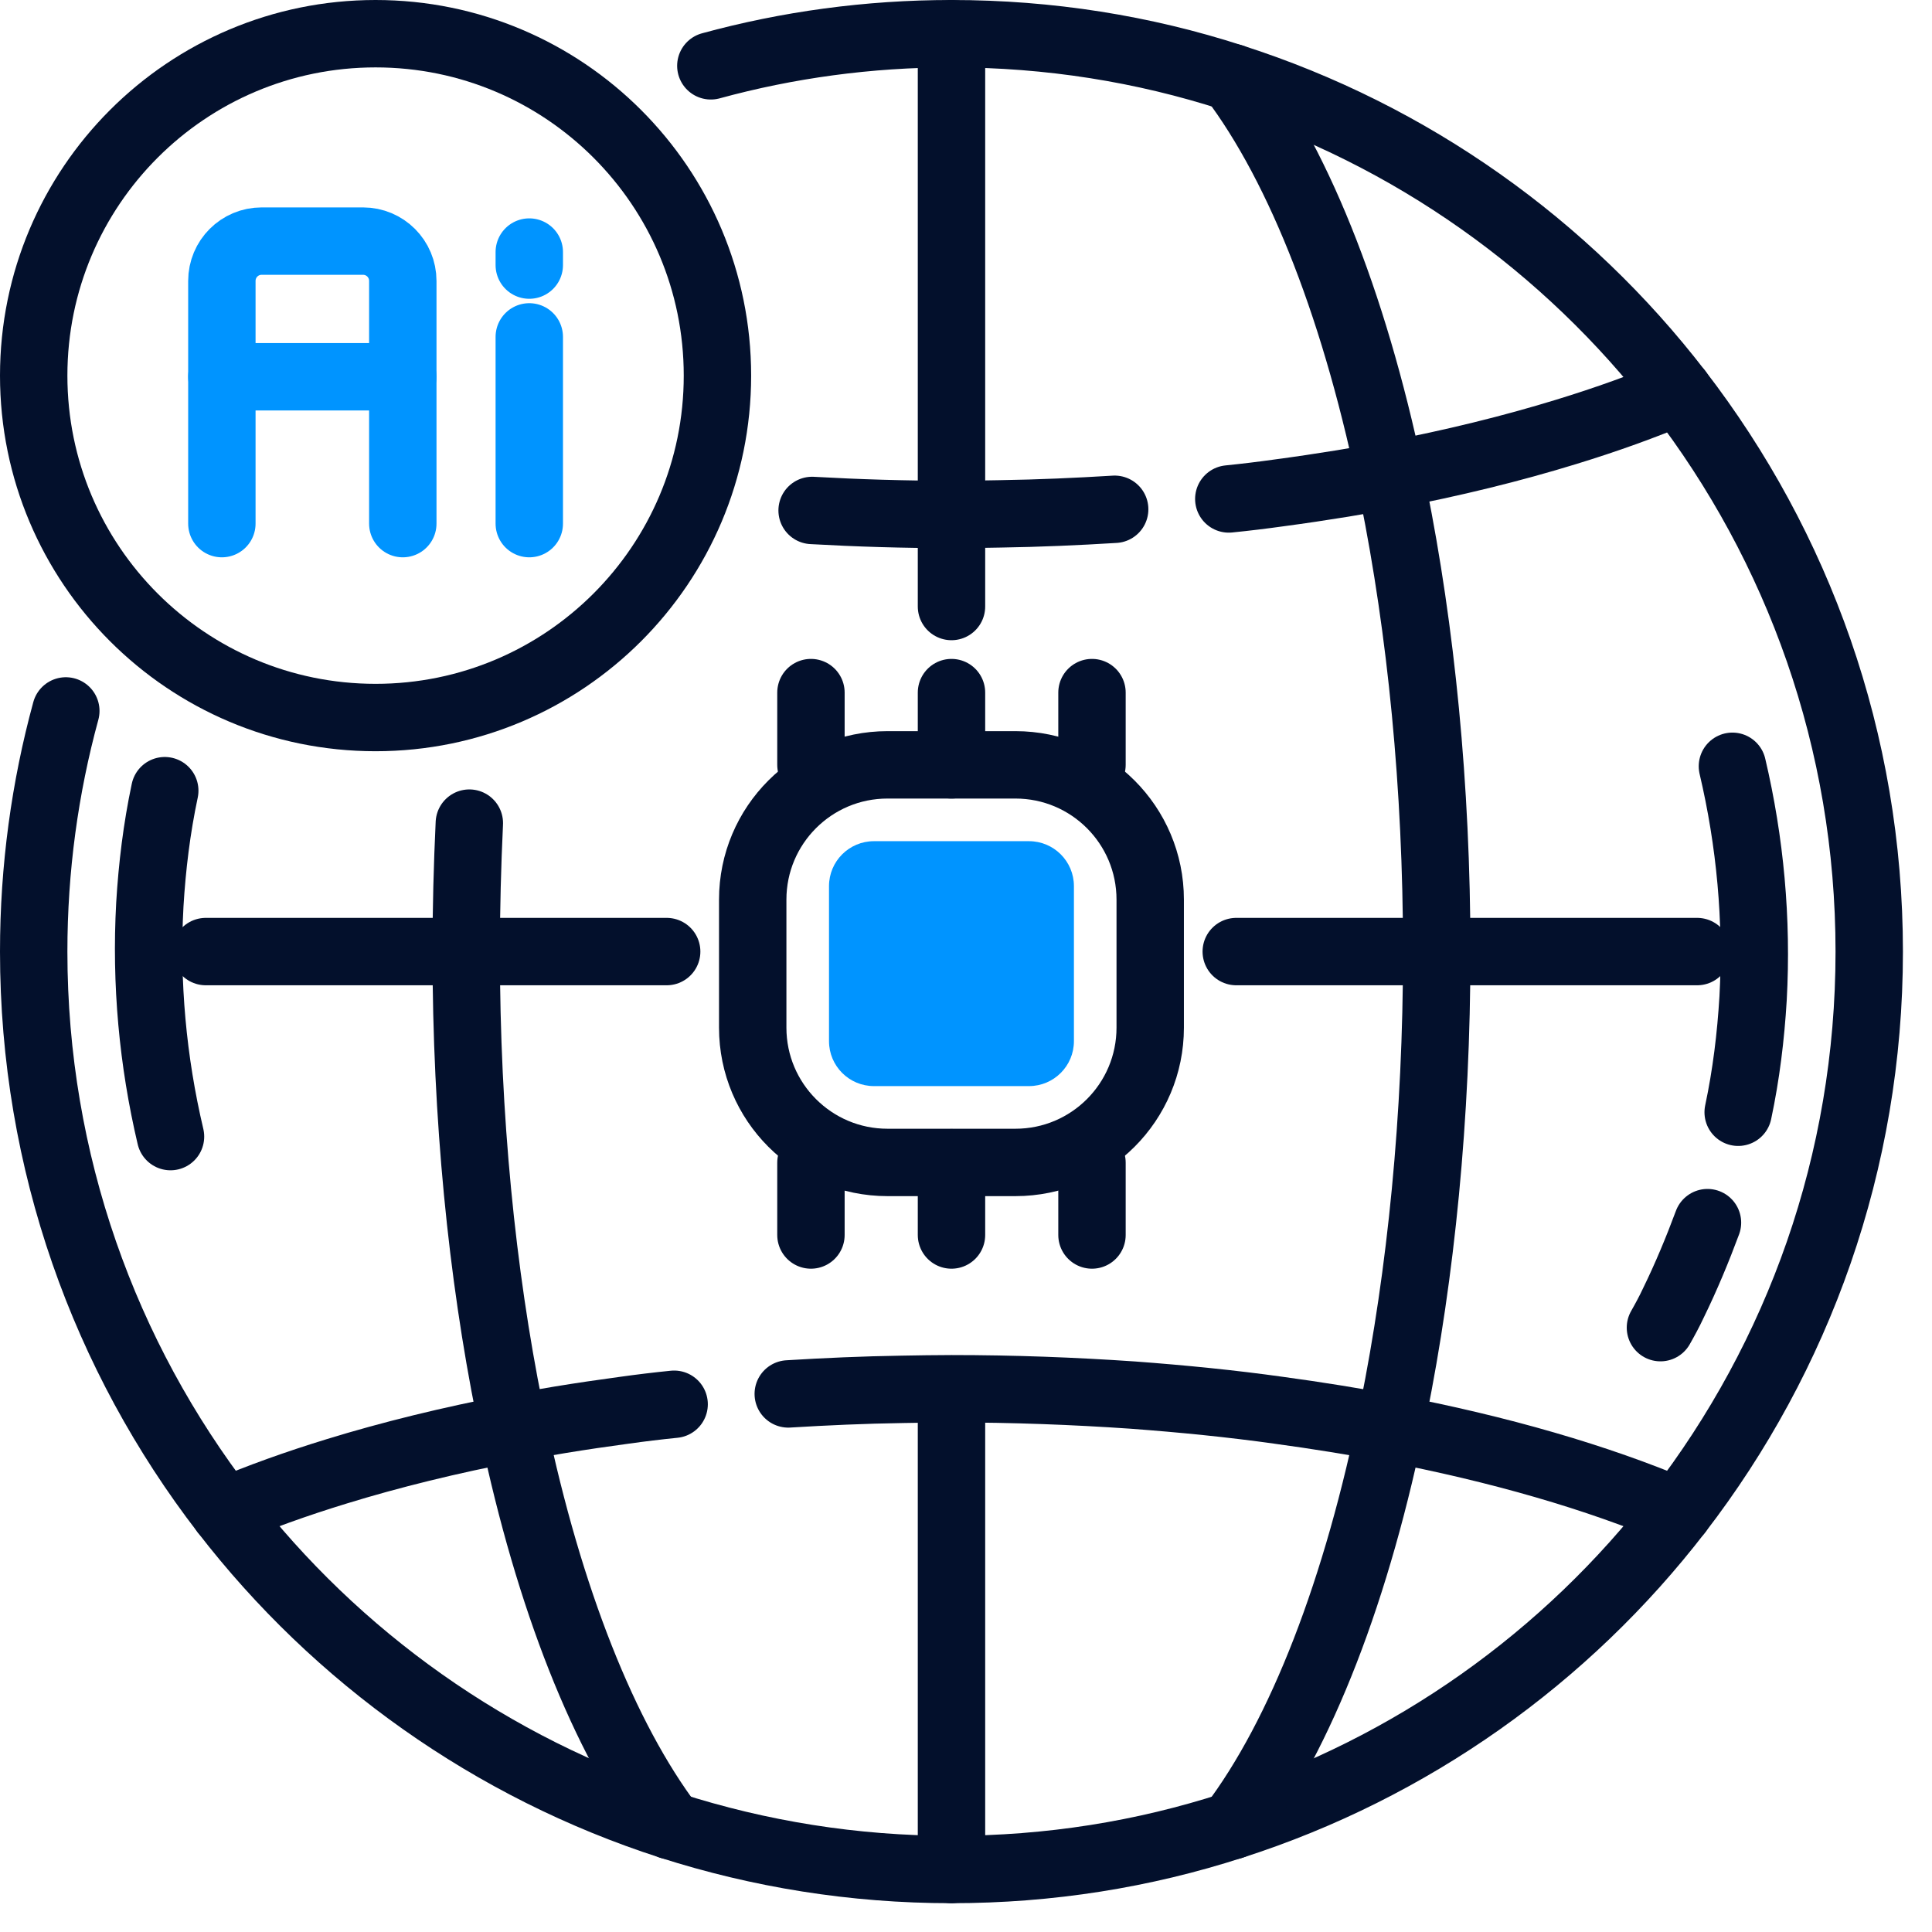
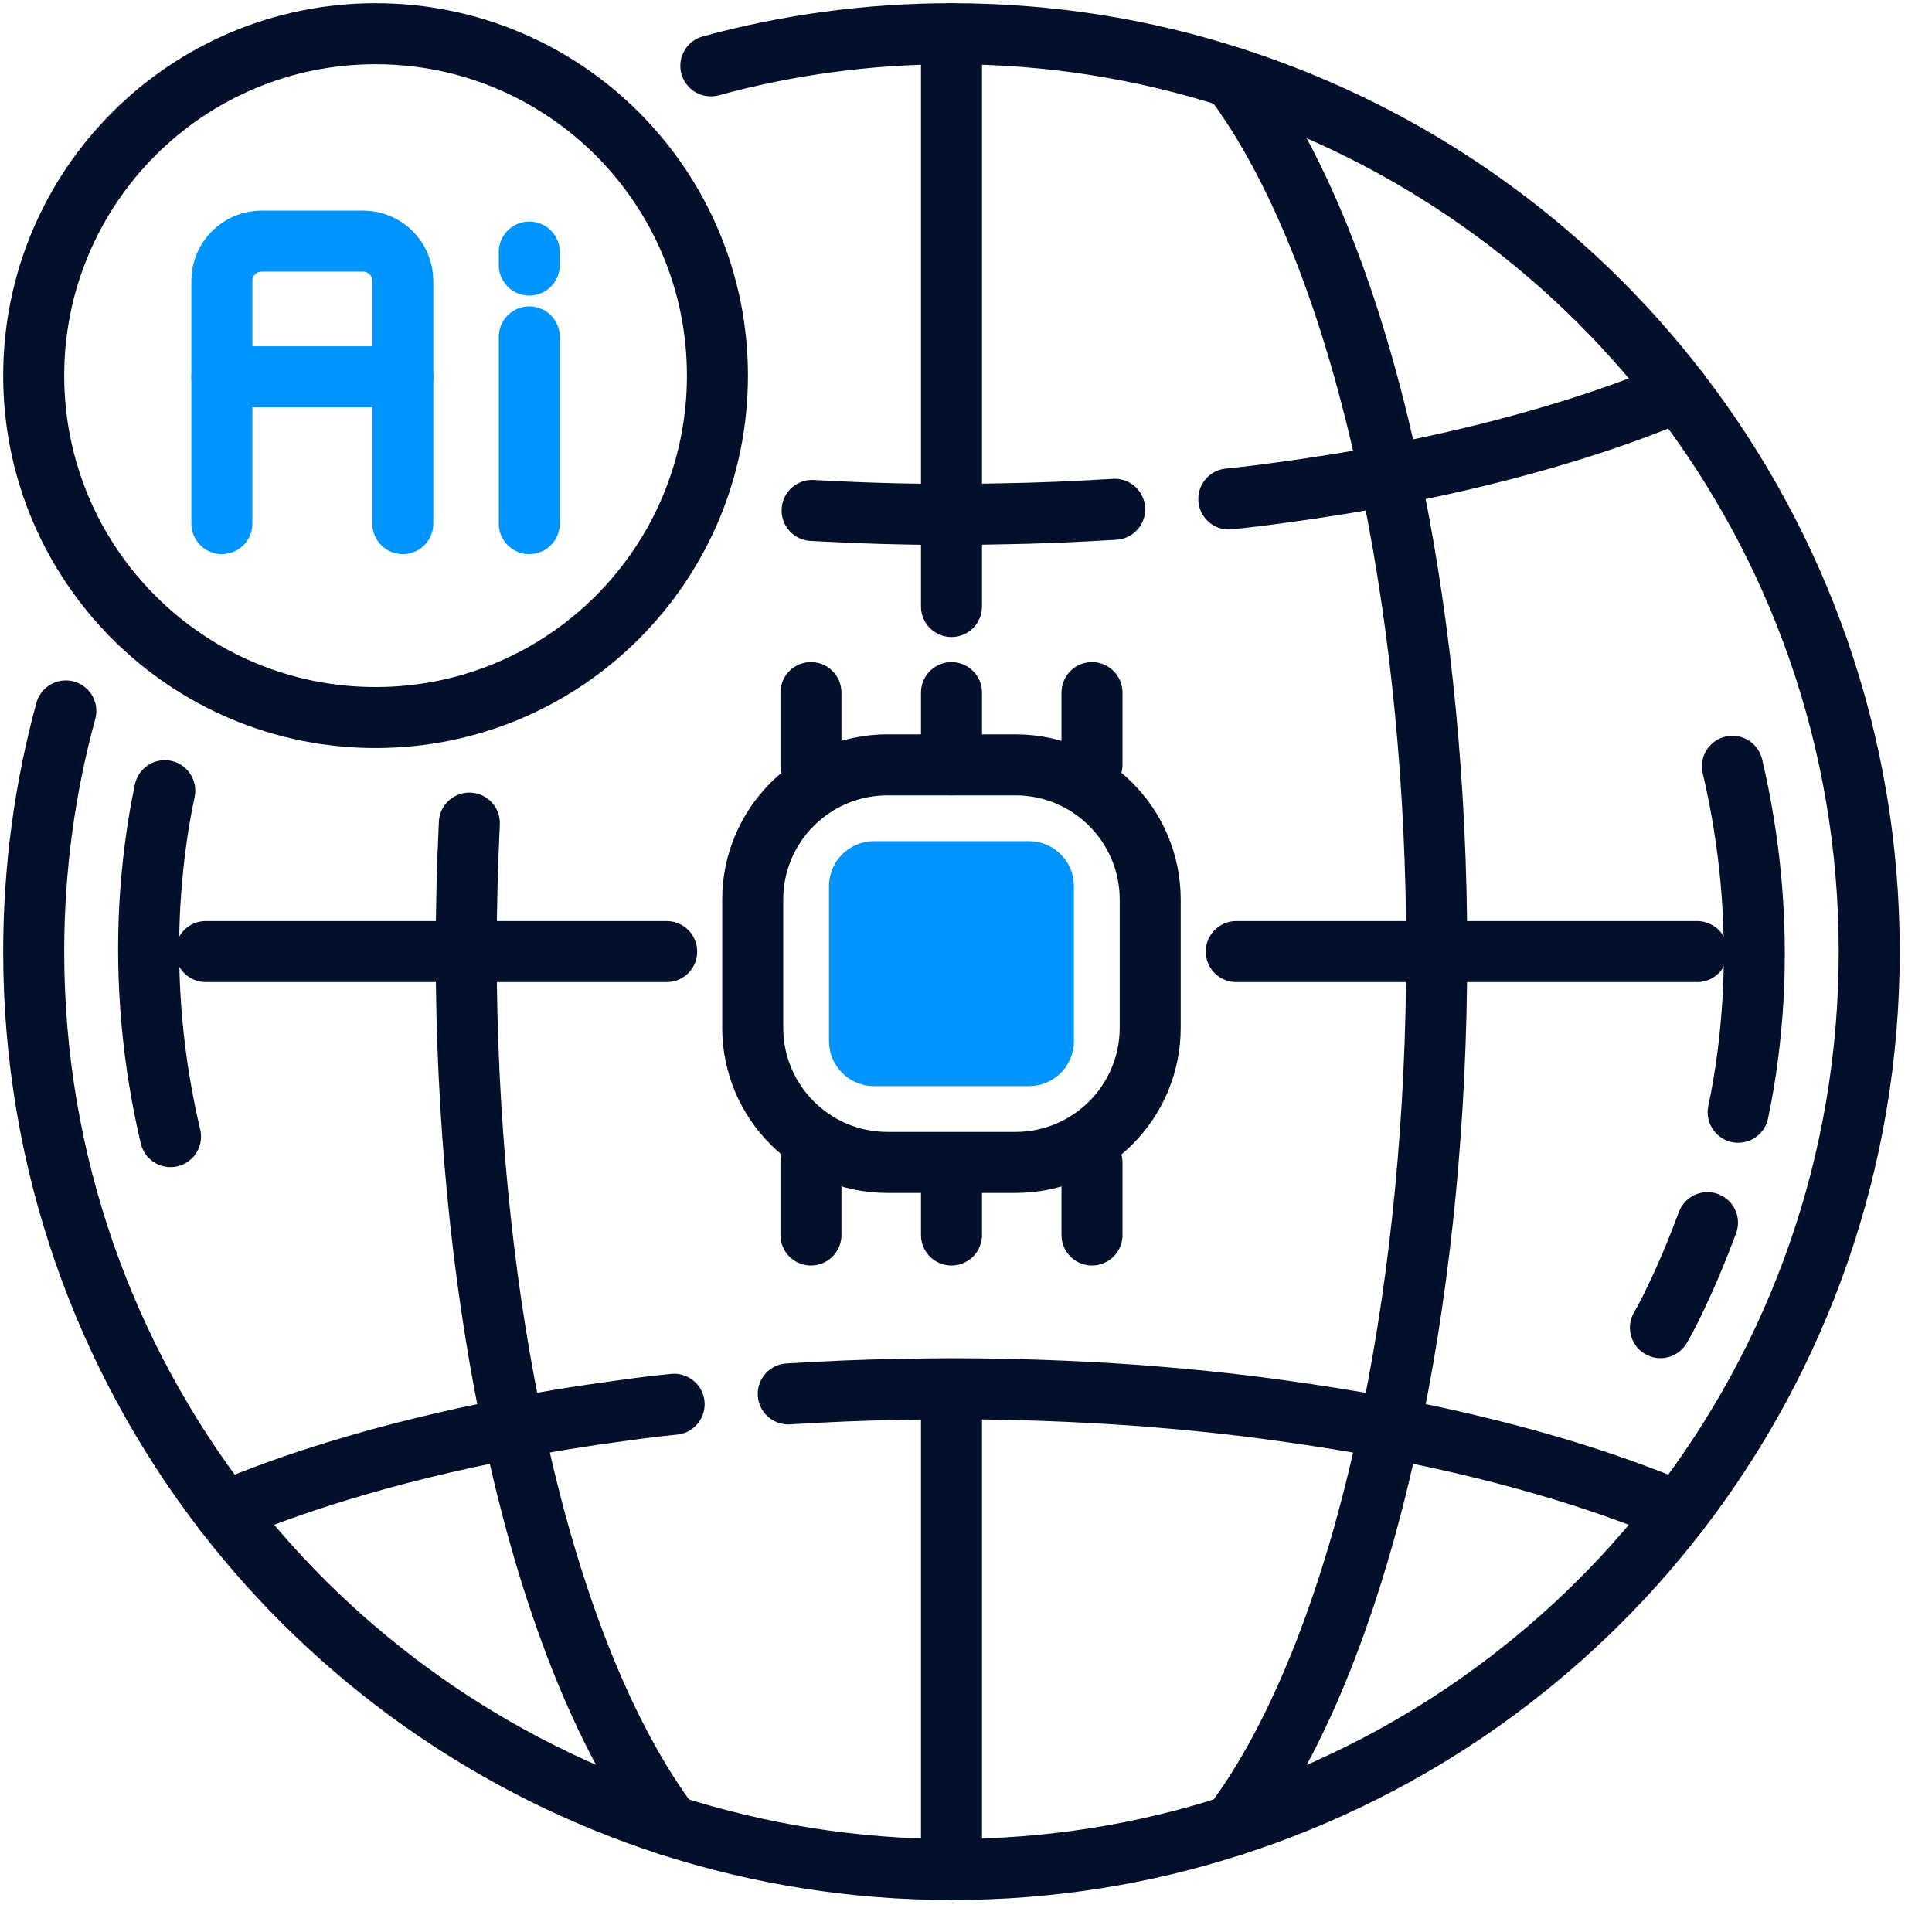
<svg xmlns="http://www.w3.org/2000/svg" width="95" height="95" viewBox="0 0 43 43" fill="none">
-   <path id="Vector" d="M1.465 15.823C0.999 17.528 0.75 19.328 0.75 21.18C0.75 25.872 2.333 30.194 4.995 33.648C7.491 36.885 10.938 39.349 14.921 40.632C16.893 41.264 18.994 41.609 21.177 41.609C23.36 41.609 25.453 41.271 27.426 40.632C31.409 39.355 34.862 36.891 37.358 33.648C40.02 30.194 41.603 25.872 41.603 21.18C41.603 16.487 40.02 12.165 37.358 8.711C34.862 5.468 31.409 3.004 27.426 1.727C25.453 1.088 23.353 0.75 21.177 0.75C19.326 0.75 17.525 0.999 15.821 1.465" stroke="#03102C" stroke-width="1.5" stroke-miterlimit="10" stroke-linecap="round" stroke-linejoin="round" />
-   <path id="Vector_2" d="M14.921 40.633C13.446 38.679 12.221 35.583 11.423 31.784C11.391 31.656 11.365 31.522 11.34 31.388C10.727 28.349 10.376 24.87 10.376 21.18C10.376 20.209 10.402 19.258 10.446 18.32" stroke="#03102C" stroke-width="1.5" stroke-miterlimit="10" stroke-linecap="round" stroke-linejoin="round" />
-   <path id="Vector_3" d="M27.426 1.727C28.958 3.751 30.215 7 31.013 10.978C31.626 14.023 31.977 17.496 31.977 21.18C31.977 24.863 31.626 28.349 31.013 31.388C30.215 35.366 28.958 38.609 27.426 40.633" stroke="#03102C" stroke-width="1.5" stroke-miterlimit="10" stroke-linecap="round" stroke-linejoin="round" />
-   <path id="Vector_4" d="M4.995 33.648C5.761 33.322 6.597 33.022 7.491 32.748C8.697 32.377 10.019 32.052 11.423 31.784C11.768 31.72 12.119 31.656 12.476 31.598C12.942 31.522 13.415 31.452 13.893 31.388C14.257 31.337 14.627 31.292 15.004 31.254" stroke="#03102C" stroke-width="1.5" stroke-miterlimit="10" stroke-linecap="round" stroke-linejoin="round" />
-   <path id="Vector_5" d="M17.544 31.024C18.381 30.973 19.23 30.935 20.091 30.922C20.449 30.916 20.813 30.909 21.177 30.909C22.555 30.909 23.902 30.96 25.211 31.05C26.328 31.133 27.413 31.241 28.46 31.388C29.309 31.503 30.132 31.637 30.93 31.784C33.375 32.25 35.552 32.882 37.358 33.648" stroke="#03102C" stroke-width="1.5" stroke-miterlimit="10" stroke-linecap="round" stroke-linejoin="round" />
-   <path id="Vector_6" d="M37.358 8.711C36.592 9.037 35.756 9.337 34.862 9.611C33.656 9.982 32.335 10.307 30.93 10.575C30.586 10.639 30.235 10.703 29.877 10.761C29.411 10.837 28.939 10.907 28.46 10.971C28.096 11.022 27.726 11.067 27.349 11.105" stroke="#03102C" stroke-width="1.5" stroke-miterlimit="10" stroke-linecap="round" stroke-linejoin="round" />
-   <path id="Vector_7" d="M24.809 11.335C23.973 11.386 23.124 11.424 22.262 11.437C21.904 11.444 21.541 11.45 21.177 11.45C20.123 11.45 19.089 11.418 18.075 11.361" stroke="#03102C" stroke-width="1.5" stroke-miterlimit="10" stroke-linecap="round" stroke-linejoin="round" />
-   <path id="Vector_8" d="M27.515 21.179H37.773" stroke="#03102C" stroke-width="1.5" stroke-miterlimit="10" stroke-linecap="round" stroke-linejoin="round" />
-   <path id="Vector_9" d="M4.58 21.179H14.838" stroke="#03102C" stroke-width="1.5" stroke-miterlimit="10" stroke-linecap="round" stroke-linejoin="round" />
-   <path id="Vector_10" d="M21.177 31.003V41.609" stroke="#03102C" stroke-width="1.5" stroke-miterlimit="10" stroke-linecap="round" stroke-linejoin="round" />
-   <path id="Vector_11" d="M21.177 0.75V13.499" stroke="#03102C" stroke-width="1.5" stroke-miterlimit="10" stroke-linecap="round" stroke-linejoin="round" />
-   <path id="Vector_12" d="M38.003 27.212C37.78 27.812 37.531 28.413 37.244 29C37.154 29.192 37.058 29.37 36.956 29.549" stroke="#03102C" stroke-width="1.5" stroke-miterlimit="10" stroke-linecap="round" stroke-linejoin="round" />
-   <path id="Vector_13" d="M38.686 24.755C38.865 23.912 38.967 23.069 39.018 22.22C39.114 20.471 38.954 18.735 38.558 17.055" stroke="#03102C" stroke-width="1.5" stroke-miterlimit="10" stroke-linecap="round" stroke-linejoin="round" />
-   <path id="Vector_14" d="M3.667 17.598C3.488 18.441 3.386 19.283 3.335 20.132C3.239 21.882 3.399 23.618 3.795 25.297" stroke="#03102C" stroke-width="1.5" stroke-miterlimit="10" stroke-linecap="round" stroke-linejoin="round" />
-   <path id="Vector_15" d="M8.359 15.97C12.561 15.97 15.968 12.563 15.968 8.36C15.968 4.157 12.561 0.75 8.359 0.75C4.157 0.75 0.75 4.157 0.75 8.36C0.75 12.563 4.157 15.97 8.359 15.97Z" stroke="#03102C" stroke-width="1.5" stroke-miterlimit="10" stroke-linecap="round" stroke-linejoin="round" />
-   <path id="Vector_16" d="M22.6 17.023H19.753C18.096 17.023 16.753 18.366 16.753 20.023V22.872C16.753 24.529 18.096 25.872 19.753 25.872H22.6C24.257 25.872 25.6 24.529 25.6 22.872V20.023C25.6 18.366 24.257 17.023 22.6 17.023Z" stroke="#03102C" stroke-width="1.5" stroke-miterlimit="10" stroke-linecap="round" stroke-linejoin="round" />
-   <path id="Vector_17" d="M18.049 17.023V15.415" stroke="#03102C" stroke-width="1.5" stroke-miterlimit="10" stroke-linecap="round" stroke-linejoin="round" />
-   <path id="Vector_18" d="M21.177 17.023V15.415" stroke="#03102C" stroke-width="1.5" stroke-miterlimit="10" stroke-linecap="round" stroke-linejoin="round" />
-   <path id="Vector_19" d="M24.304 17.023V15.415" stroke="#03102C" stroke-width="1.5" stroke-miterlimit="10" stroke-linecap="round" stroke-linejoin="round" />
-   <path id="Vector_20" d="M18.049 27.487V25.878" stroke="#03102C" stroke-width="1.5" stroke-miterlimit="10" stroke-linecap="round" stroke-linejoin="round" />
-   <path id="Vector_21" d="M21.177 27.487V25.878" stroke="#03102C" stroke-width="1.5" stroke-miterlimit="10" stroke-linecap="round" stroke-linejoin="round" />
-   <path id="Vector_22" d="M24.304 27.487V25.878" stroke="#03102C" stroke-width="1.5" stroke-miterlimit="10" stroke-linecap="round" stroke-linejoin="round" />
+   <path id="Vector" d="M1.465 15.823C0.999 17.528 0.75 19.328 0.75 21.18C0.75 25.872 2.333 30.194 4.995 33.648C7.491 36.885 10.938 39.349 14.921 40.632C16.893 41.264 18.994 41.609 21.177 41.609C23.36 41.609 25.453 41.271 27.426 40.632C31.409 39.355 34.862 36.891 37.358 33.648C40.02 30.194 41.603 25.872 41.603 21.18C41.603 16.487 40.02 12.165 37.358 8.711C34.862 5.468 31.409 3.004 27.426 1.727C25.453 1.088 23.353 0.75 21.177 0.75C19.326 0.75 17.525 0.999 15.821 1.465" stroke="#03102C" stroke-width="1.358" stroke-miterlimit="10" stroke-linecap="round" stroke-linejoin="round" />
+   <path id="Vector_2" d="M14.921 40.633C13.446 38.679 12.221 35.583 11.423 31.784C11.391 31.656 11.365 31.522 11.34 31.388C10.727 28.349 10.376 24.87 10.376 21.18C10.376 20.209 10.402 19.258 10.446 18.32" stroke="#03102C" stroke-width="1.358" stroke-miterlimit="10" stroke-linecap="round" stroke-linejoin="round" />
+   <path id="Vector_3" d="M27.426 1.727C28.958 3.751 30.215 7 31.013 10.978C31.626 14.023 31.977 17.496 31.977 21.18C31.977 24.863 31.626 28.349 31.013 31.388C30.215 35.366 28.958 38.609 27.426 40.633" stroke="#03102C" stroke-width="1.358" stroke-miterlimit="10" stroke-linecap="round" stroke-linejoin="round" />
+   <path id="Vector_4" d="M4.995 33.648C5.761 33.322 6.597 33.022 7.491 32.748C8.697 32.377 10.019 32.052 11.423 31.784C11.768 31.72 12.119 31.656 12.476 31.598C12.942 31.522 13.415 31.452 13.893 31.388C14.257 31.337 14.627 31.292 15.004 31.254" stroke="#03102C" stroke-width="1.358" stroke-miterlimit="10" stroke-linecap="round" stroke-linejoin="round" />
+   <path id="Vector_5" d="M17.544 31.024C18.381 30.973 19.23 30.935 20.091 30.922C20.449 30.916 20.813 30.909 21.177 30.909C22.555 30.909 23.902 30.96 25.211 31.05C26.328 31.133 27.413 31.241 28.46 31.388C29.309 31.503 30.132 31.637 30.93 31.784C33.375 32.25 35.552 32.882 37.358 33.648" stroke="#03102C" stroke-width="1.358" stroke-miterlimit="10" stroke-linecap="round" stroke-linejoin="round" />
+   <path id="Vector_6" d="M37.358 8.711C36.592 9.037 35.756 9.337 34.862 9.611C33.656 9.982 32.335 10.307 30.93 10.575C30.586 10.639 30.235 10.703 29.877 10.761C29.411 10.837 28.939 10.907 28.46 10.971C28.096 11.022 27.726 11.067 27.349 11.105" stroke="#03102C" stroke-width="1.358" stroke-miterlimit="10" stroke-linecap="round" stroke-linejoin="round" />
+   <path id="Vector_7" d="M24.809 11.335C23.973 11.386 23.124 11.424 22.262 11.437C21.904 11.444 21.541 11.45 21.177 11.45C20.123 11.45 19.089 11.418 18.075 11.361" stroke="#03102C" stroke-width="1.358" stroke-miterlimit="10" stroke-linecap="round" stroke-linejoin="round" />
+   <path id="Vector_8" d="M27.515 21.179H37.773" stroke="#03102C" stroke-width="1.358" stroke-miterlimit="10" stroke-linecap="round" stroke-linejoin="round" />
+   <path id="Vector_9" d="M4.58 21.179H14.838" stroke="#03102C" stroke-width="1.358" stroke-miterlimit="10" stroke-linecap="round" stroke-linejoin="round" />
+   <path id="Vector_10" d="M21.177 31.003V41.609" stroke="#03102C" stroke-width="1.358" stroke-miterlimit="10" stroke-linecap="round" stroke-linejoin="round" />
+   <path id="Vector_11" d="M21.177 0.75V13.499" stroke="#03102C" stroke-width="1.358" stroke-miterlimit="10" stroke-linecap="round" stroke-linejoin="round" />
+   <path id="Vector_12" d="M38.003 27.212C37.78 27.812 37.531 28.413 37.244 29C37.154 29.192 37.058 29.37 36.956 29.549" stroke="#03102C" stroke-width="1.358" stroke-miterlimit="10" stroke-linecap="round" stroke-linejoin="round" />
+   <path id="Vector_13" d="M38.686 24.755C38.865 23.912 38.967 23.069 39.018 22.22C39.114 20.471 38.954 18.735 38.558 17.055" stroke="#03102C" stroke-width="1.358" stroke-miterlimit="10" stroke-linecap="round" stroke-linejoin="round" />
+   <path id="Vector_14" d="M3.667 17.598C3.488 18.441 3.386 19.283 3.335 20.132C3.239 21.882 3.399 23.618 3.795 25.297" stroke="#03102C" stroke-width="1.358" stroke-miterlimit="10" stroke-linecap="round" stroke-linejoin="round" />
+   <path id="Vector_15" d="M8.359 15.97C12.561 15.97 15.968 12.563 15.968 8.36C15.968 4.157 12.561 0.75 8.359 0.75C4.157 0.75 0.75 4.157 0.75 8.36C0.75 12.563 4.157 15.97 8.359 15.97Z" stroke="#03102C" stroke-width="1.358" stroke-miterlimit="10" stroke-linecap="round" stroke-linejoin="round" />
+   <path id="Vector_16" d="M22.6 17.023H19.753C18.096 17.023 16.753 18.366 16.753 20.023V22.872C16.753 24.529 18.096 25.872 19.753 25.872H22.6C24.257 25.872 25.6 24.529 25.6 22.872V20.023C25.6 18.366 24.257 17.023 22.6 17.023Z" stroke="#03102C" stroke-width="1.358" stroke-miterlimit="10" stroke-linecap="round" stroke-linejoin="round" />
+   <path id="Vector_17" d="M18.049 17.023V15.415" stroke="#03102C" stroke-width="1.358" stroke-miterlimit="10" stroke-linecap="round" stroke-linejoin="round" />
+   <path id="Vector_18" d="M21.177 17.023V15.415" stroke="#03102C" stroke-width="1.358" stroke-miterlimit="10" stroke-linecap="round" stroke-linejoin="round" />
+   <path id="Vector_19" d="M24.304 17.023V15.415" stroke="#03102C" stroke-width="1.358" stroke-miterlimit="10" stroke-linecap="round" stroke-linejoin="round" />
+   <path id="Vector_20" d="M18.049 27.487V25.878" stroke="#03102C" stroke-width="1.358" stroke-miterlimit="10" stroke-linecap="round" stroke-linejoin="round" />
+   <path id="Vector_21" d="M21.177 27.487V25.878" stroke="#03102C" stroke-width="1.358" stroke-miterlimit="10" stroke-linecap="round" stroke-linejoin="round" />
+   <path id="Vector_22" d="M24.304 27.487V25.878" stroke="#03102C" stroke-width="1.358" stroke-miterlimit="10" stroke-linecap="round" stroke-linejoin="round" />
  <rect id="Rectangle 34624963" x="18.451" y="18.722" width="5.451" height="5.451" rx="1" fill="#0094FF" />
-   <path id="Vector_23" d="M11.78 7.498V11.654" stroke="#0094FF" stroke-width="1.5" stroke-miterlimit="10" stroke-linecap="round" stroke-linejoin="round" />
-   <path id="Vector_24" d="M11.78 5.61V5.9" stroke="#0094FF" stroke-width="1.5" stroke-miterlimit="10" stroke-linecap="round" stroke-linejoin="round" />
-   <path id="Vector_25" d="M4.938 11.654V6.253C4.938 5.762 5.333 5.366 5.825 5.366H8.078C8.57 5.366 8.965 5.762 8.965 6.253V11.654" stroke="#0094FF" stroke-width="1.5" stroke-miterlimit="10" stroke-linecap="round" stroke-linejoin="round" />
-   <path id="Vector_26" d="M8.965 8.386H4.938" stroke="#0094FF" stroke-width="1.5" stroke-miterlimit="10" stroke-linecap="round" stroke-linejoin="round" />
+   <path id="Vector_23" d="M11.78 7.498V11.654" stroke="#0094FF" stroke-width="1.358" stroke-miterlimit="10" stroke-linecap="round" stroke-linejoin="round" />
+   <path id="Vector_24" d="M11.78 5.61V5.9" stroke="#0094FF" stroke-width="1.358" stroke-miterlimit="10" stroke-linecap="round" stroke-linejoin="round" />
+   <path id="Vector_25" d="M4.938 11.654V6.253C4.938 5.762 5.333 5.366 5.825 5.366H8.078C8.57 5.366 8.965 5.762 8.965 6.253V11.654" stroke="#0094FF" stroke-width="1.358" stroke-miterlimit="10" stroke-linecap="round" stroke-linejoin="round" />
+   <path id="Vector_26" d="M8.965 8.386H4.938" stroke="#0094FF" stroke-width="1.358" stroke-miterlimit="10" stroke-linecap="round" stroke-linejoin="round" />
</svg>
